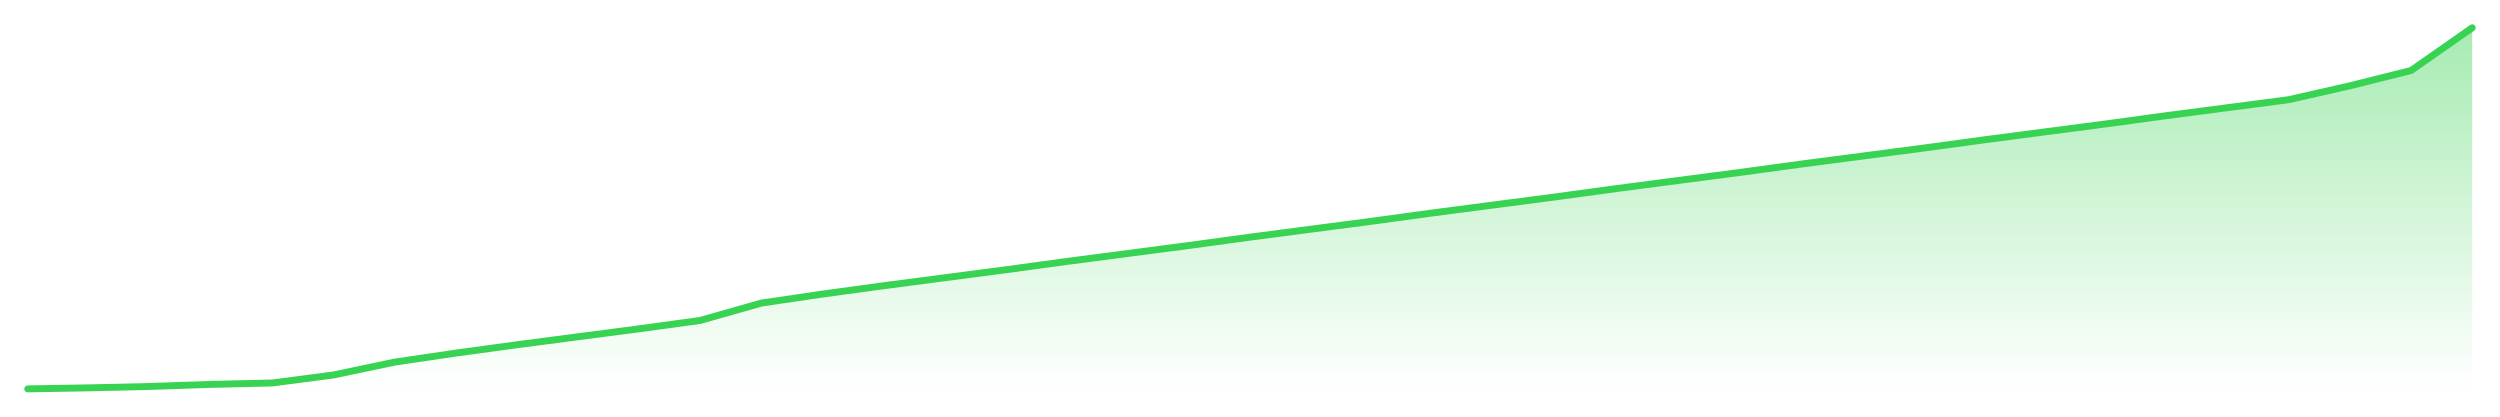
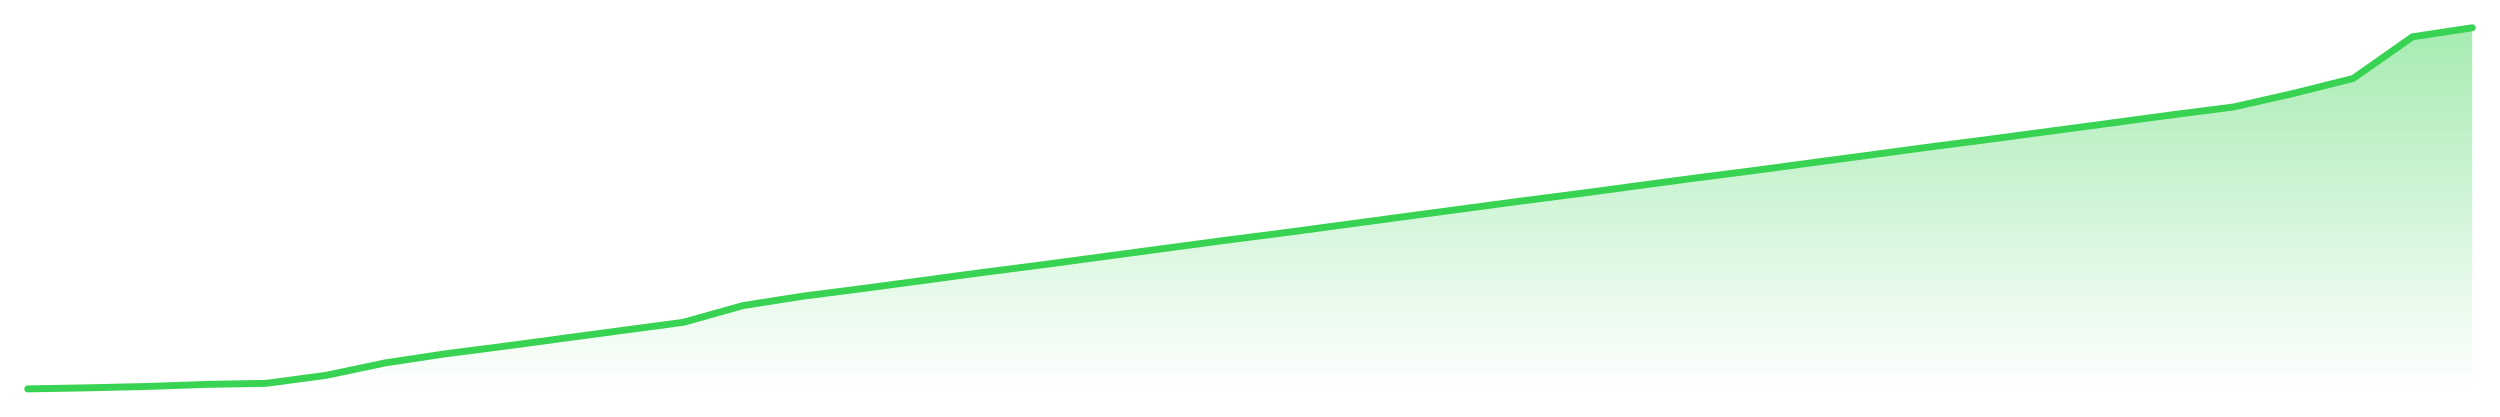
<svg xmlns="http://www.w3.org/2000/svg" viewBox="0 0 720 120" width="720" height="120" role="img" aria-label="Contribution trend">
  <defs>
    <linearGradient id="g" x1="0" y1="0" x2="0" y2="1">
      <stop offset="0%" stop-color="#39d353" stop-opacity="0.45" />
      <stop offset="100%" stop-color="#39d353" stop-opacity="0" />
    </linearGradient>
  </defs>
-   <polygon fill="url(#g)" points="8,112 8.0,112.0 25.6,111.7 43.2,111.3 60.8,110.7 78.4,110.3 96.0,108.0 113.6,104.3 131.2,101.7 148.8,99.3 166.4,97.0 184.0,94.7 201.6,92.3 219.2,87.3 236.8,84.7 254.4,82.3 272.0,80.0 289.6,77.7 307.2,75.3 324.8,73.0 342.4,70.7 360.0,68.3 377.6,66.0 395.2,63.7 412.8,61.3 430.4,59.0 448.0,56.7 465.6,54.3 483.2,52.0 500.8,49.7 518.4,47.3 536.0,45.0 553.6,42.7 571.2,40.3 588.8,38.0 606.4,35.7 624.0,33.3 641.6,31.0 659.2,28.7 676.8,24.7 694.4,20.3 712.0,8.0 712,112" />
-   <polyline fill="none" stroke="#39d353" stroke-width="2" stroke-linejoin="round" stroke-linecap="round" points="8.0,112.0 25.6,111.7 43.2,111.3 60.8,110.7 78.4,110.3 96.0,108.0 113.6,104.3 131.2,101.7 148.8,99.3 166.4,97.0 184.0,94.7 201.6,92.3 219.2,87.3 236.8,84.7 254.4,82.3 272.0,80.0 289.6,77.7 307.2,75.3 324.8,73.0 342.4,70.7 360.0,68.3 377.6,66.0 395.2,63.7 412.8,61.3 430.4,59.0 448.0,56.7 465.6,54.3 483.2,52.0 500.8,49.7 518.4,47.3 536.0,45.0 553.6,42.7 571.2,40.3 588.8,38.0 606.4,35.7 624.0,33.3 641.6,31.0 659.2,28.7 676.8,24.7 694.4,20.3 712.0,8.0" />
+   <polygon fill="url(#g)" points="8,112 8.0,112.0 25.2,111.7 42.3,111.3 59.5,110.7 76.7,110.4 93.9,108.1 111.0,104.5 128.2,101.9 145.4,99.7 162.5,97.4 179.7,95.1 196.9,92.8 214.0,88.0 231.2,85.3 248.4,83.1 265.6,80.8 282.7,78.5 299.9,76.3 317.1,74.0 334.2,71.7 351.4,69.4 368.6,67.2 385.8,64.9 402.9,62.6 420.1,60.3 437.3,58.0 454.4,55.8 471.6,53.5 488.8,51.2 506.0,49.0 523.1,46.7 540.3,44.4 557.5,42.1 574.6,39.9 591.8,37.6 609.0,35.3 626.1,33.0 643.3,30.8 660.5,26.9 677.7,22.6 694.8,10.6 712.0,8.0 712,112" />
+   <polyline fill="none" stroke="#39d353" stroke-width="2" stroke-linejoin="round" stroke-linecap="round" points="8.0,112.0 25.2,111.7 42.3,111.3 59.5,110.7 76.7,110.4 93.9,108.1 111.0,104.5 128.2,101.9 145.4,99.7 162.5,97.4 179.7,95.1 196.9,92.8 214.0,88.0 231.2,85.3 248.4,83.1 265.6,80.8 282.7,78.5 299.9,76.3 317.1,74.0 334.2,71.7 351.4,69.4 368.6,67.2 385.8,64.9 402.9,62.6 420.1,60.3 437.3,58.0 454.4,55.8 471.6,53.5 488.8,51.2 506.0,49.0 523.1,46.7 540.3,44.4 557.5,42.1 574.6,39.9 591.8,37.6 609.0,35.3 626.1,33.0 643.3,30.8 660.5,26.9 677.7,22.6 694.8,10.6 712.0,8.0" />
</svg>
